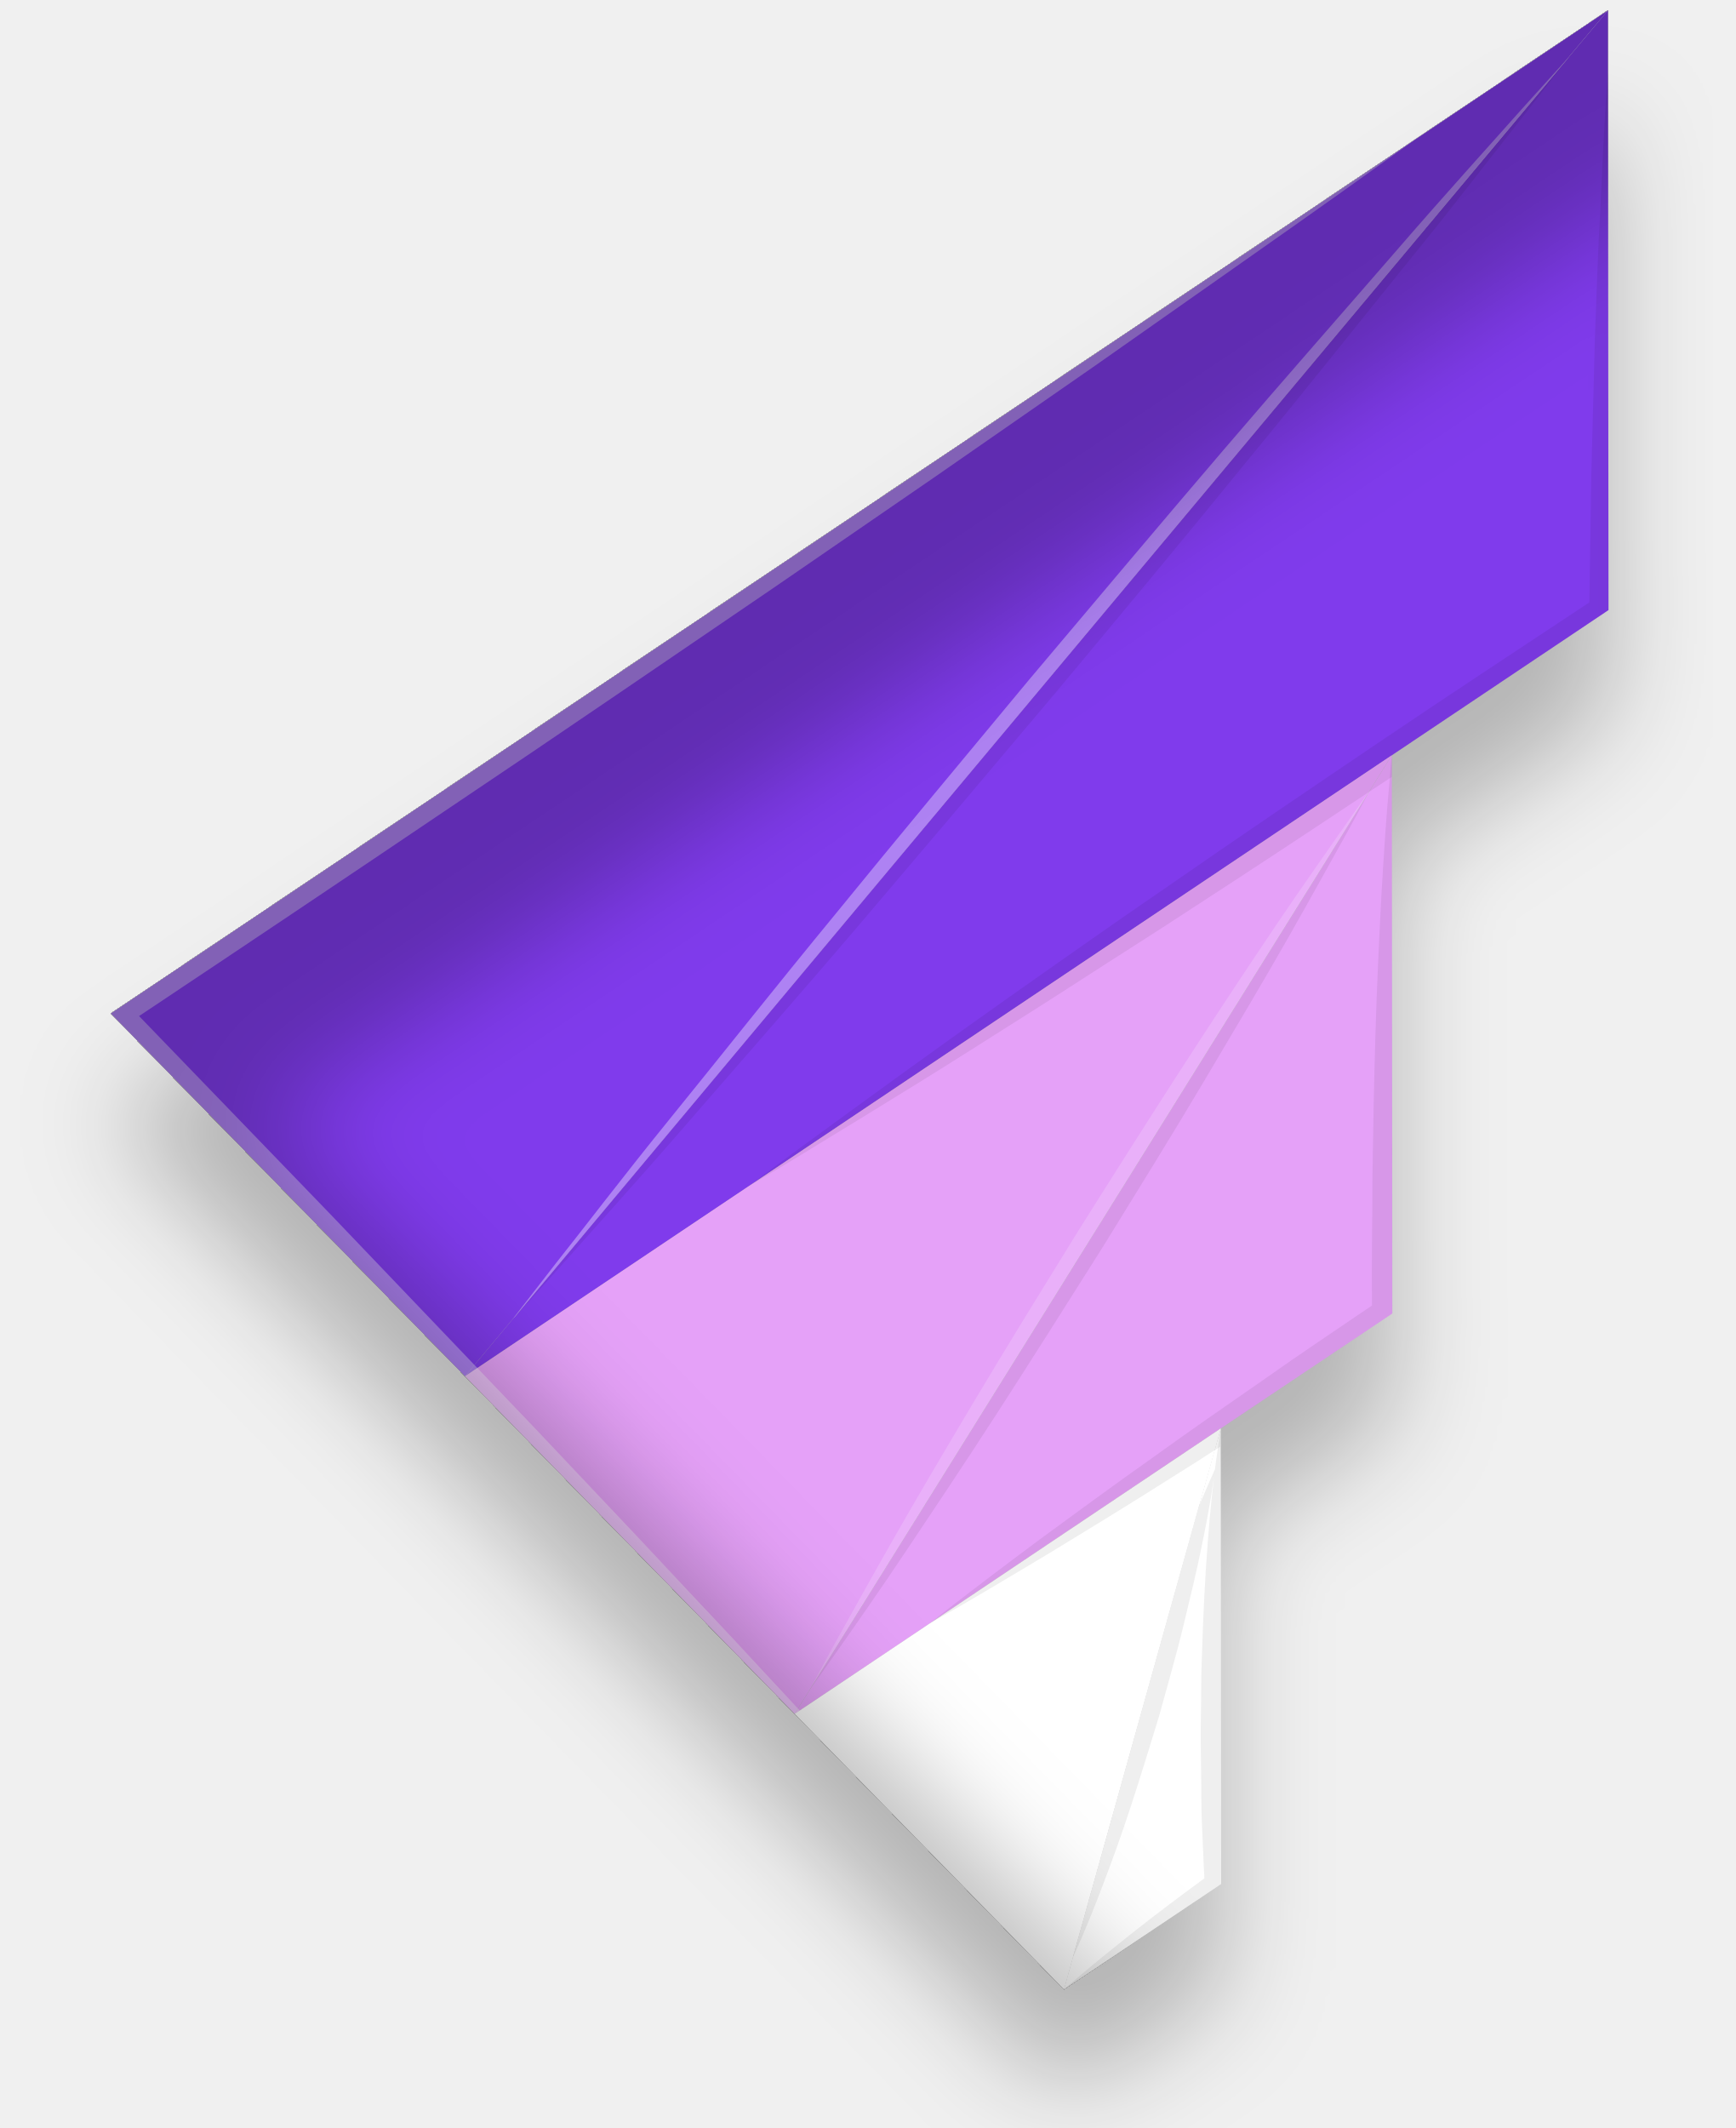
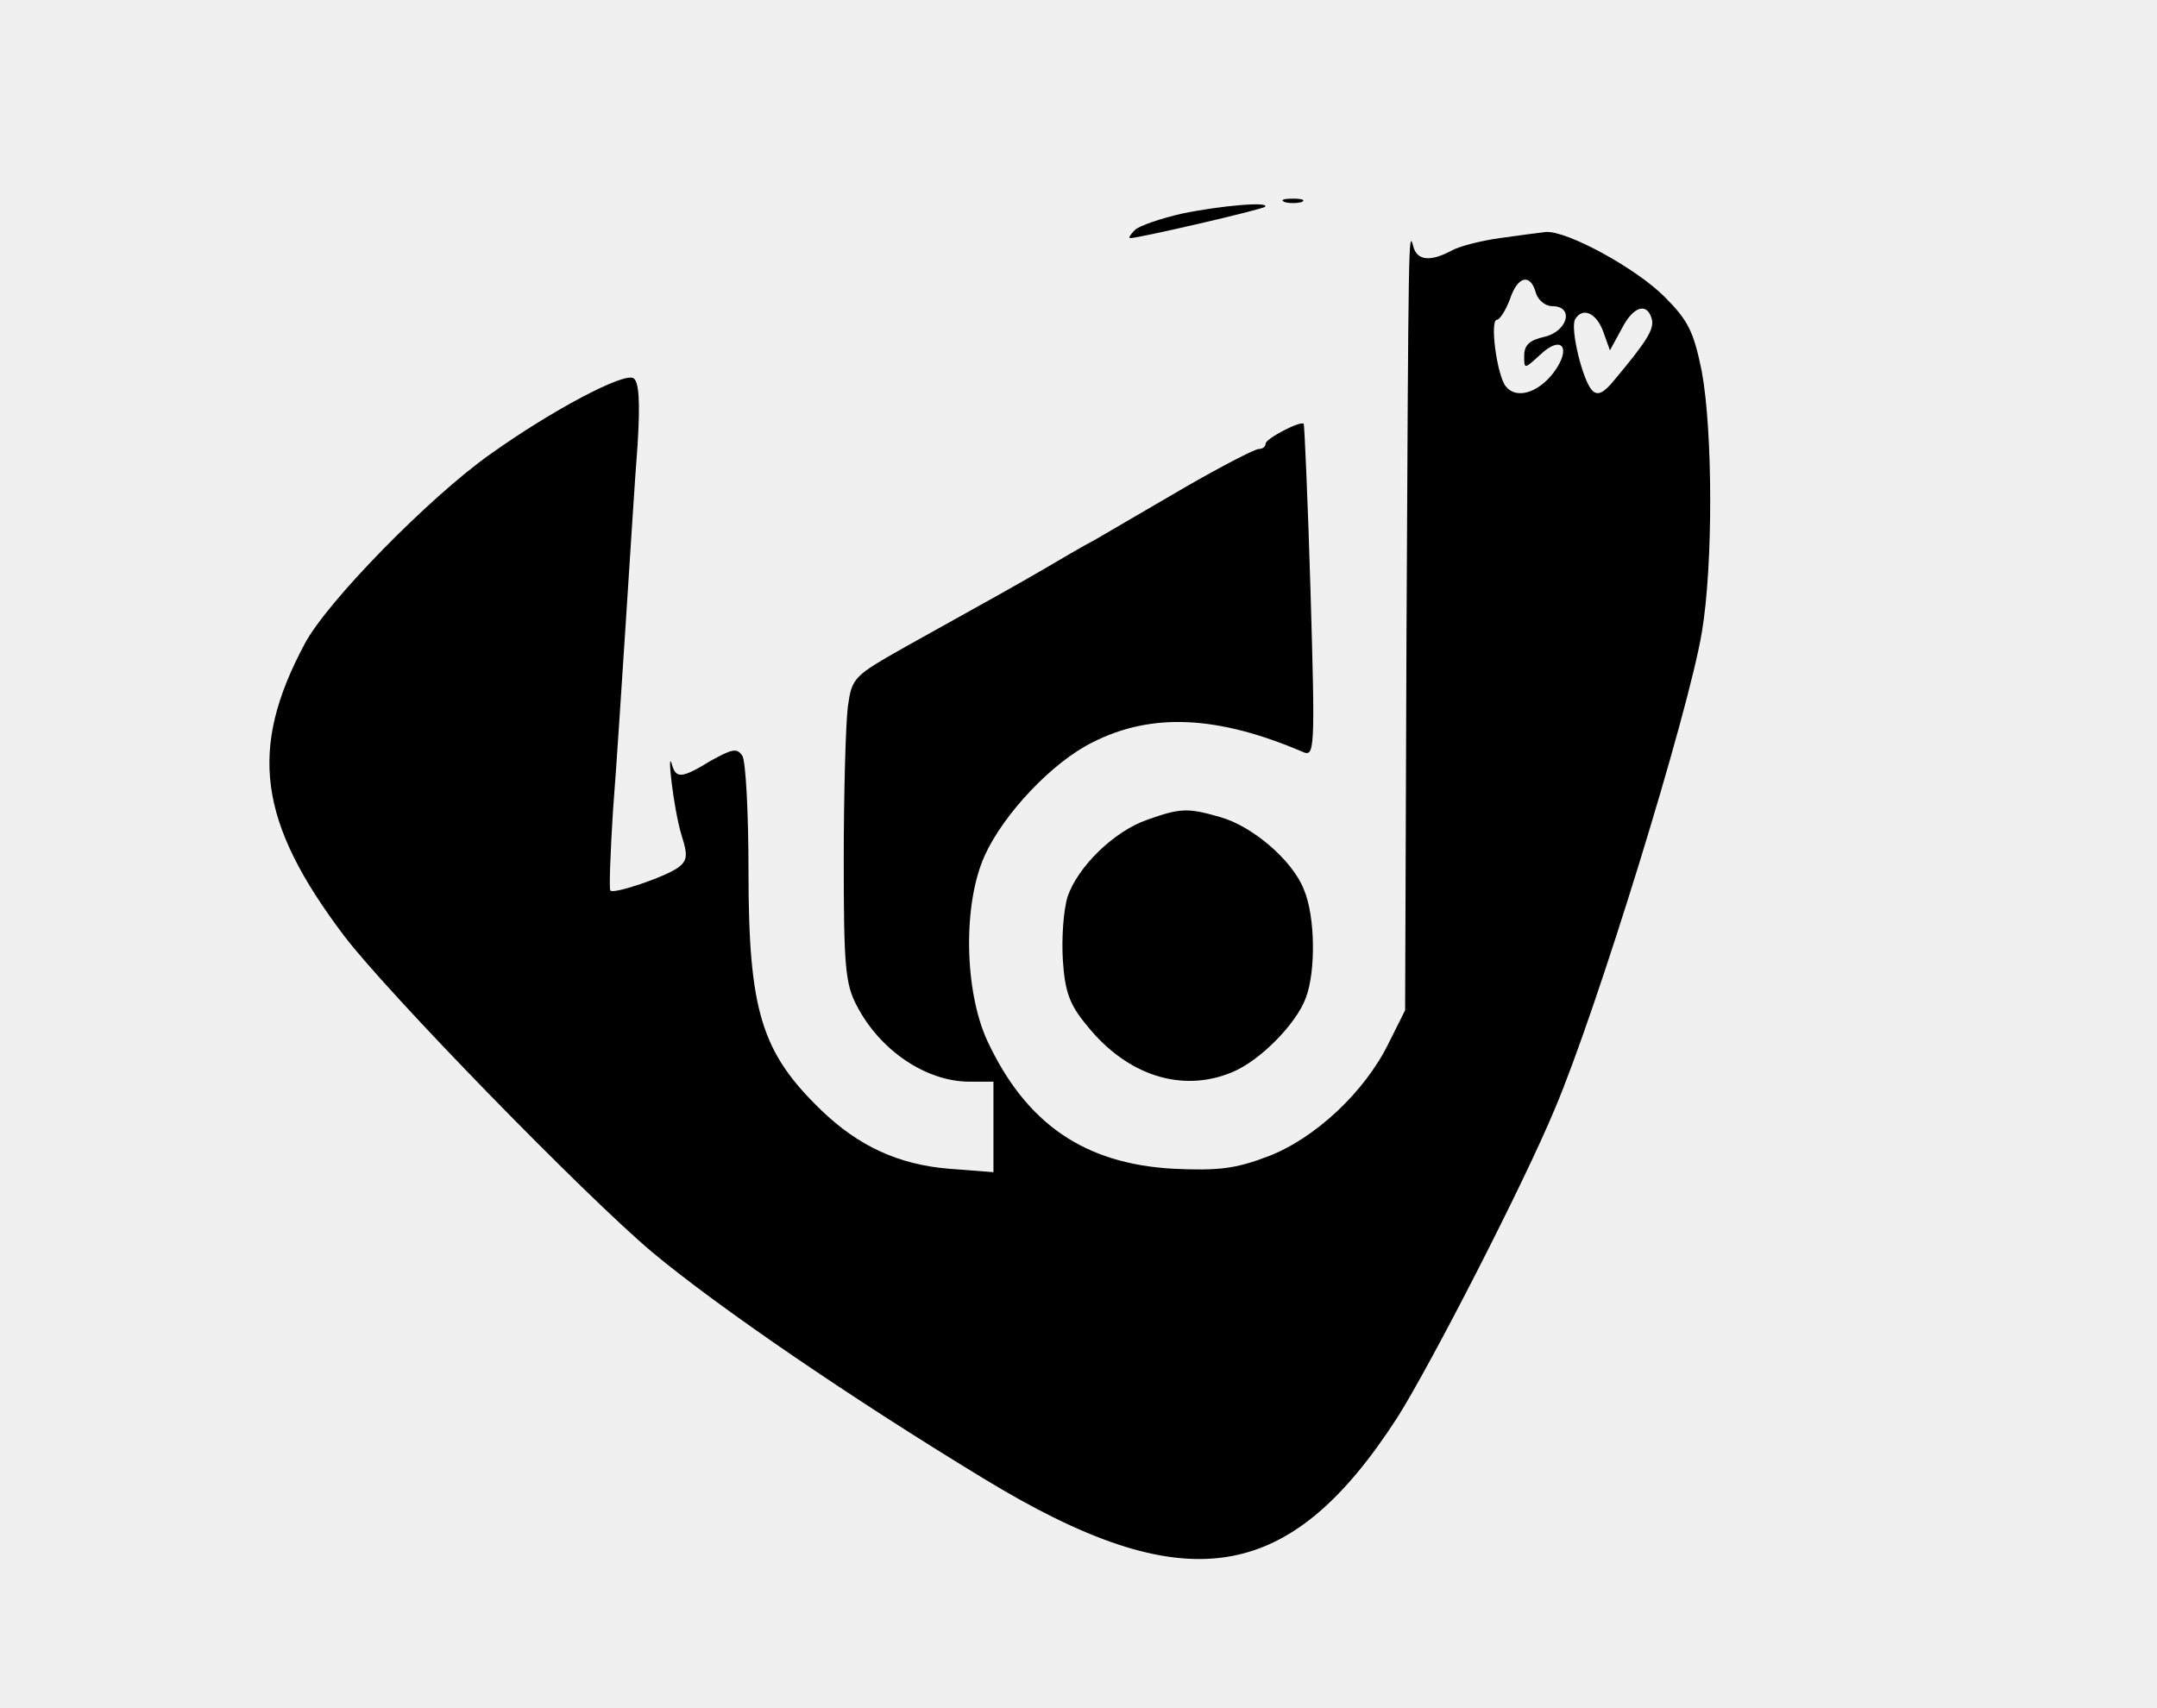
- <svg xmlns="http://www.w3.org/2000/svg" width="62" height="76" viewBox="0 0 62 76" fill="none">
-   <g filter="url(#filter0_di)">
-     <path d="M43.612 51.013L43.393 51.79L43.388 51.794L42.84 53.763C42.84 53.767 42.839 53.772 42.837 53.776C42.835 53.78 42.831 53.784 42.827 53.787L38.327 69.895L38.331 69.9C38.331 69.905 38.329 69.909 38.325 69.912L38.008 71.05L43.624 67.287L43.608 51.654H43.614L43.612 51.013Z" fill="#fff" />
-     <path d="M49.721 26.974L48.905 28.283C48.903 28.292 48.898 28.3 48.892 28.308L28.963 60.29C28.957 60.297 28.952 60.306 28.95 60.315L28.505 61.026L28.394 61.21L49.738 46.91L49.721 27.746V26.974Z" fill="#E5A1F8" />
-     <path d="M57.442 0.37L56.058 2.018V2.027C56.058 2.027 56.053 2.022 56.052 2.031C56.047 2.035 56.042 2.041 56.039 2.047L56.028 2.055C56.016 2.065 56.006 2.077 55.997 2.09L56.002 2.095C55.988 2.115 55.971 2.134 55.953 2.151L18.381 47.044L18.363 47.055L18.315 47.111L16.948 48.75L16.616 49.151L57.461 21.789L57.442 2.585C57.44 2.578 57.44 2.571 57.442 2.563L57.442 0.37Z" fill="#803BEC" />
-     <path d="M57.442 0.37L3.962 36.196L16.617 49.151L16.949 48.75L18.316 47.111L18.364 47.055L18.382 47.044L55.949 2.154C55.967 2.136 55.984 2.118 55.998 2.098L55.993 2.093C56.002 2.08 56.012 2.068 56.024 2.057L56.036 2.05C56.038 2.044 56.043 2.038 56.048 2.033C56.048 2.025 56.054 2.03 56.054 2.03V2.021L57.442 0.37Z" fill="#803BEC" />
-     <path d="M49.721 26.974L16.616 49.152L28.39 61.209L28.501 61.025L28.946 60.315C28.948 60.306 28.953 60.298 28.959 60.291L48.887 28.308C48.894 28.301 48.898 28.293 48.901 28.284L49.721 26.974Z" fill="#E5A1F8" />
-     <path d="M43.612 51.013L28.394 61.208L38.012 71.05L38.329 69.912C38.333 69.909 38.336 69.905 38.336 69.9L38.332 69.895L42.854 53.733L43.398 51.79L43.612 51.013Z" fill="#fff" />
-     <g style="mix-blend-mode:multiply" opacity="0.25">
-       <g style="mix-blend-mode:multiply" opacity="0.25">
-         <path d="M57.442 2.585C57.316 4.178 57.249 5.764 57.176 7.353C57.081 8.957 57.032 10.562 56.973 12.165L56.847 16.979L56.778 21.514L53.171 23.9C51.883 24.755 50.6 25.606 49.322 26.47C46.776 28.192 44.224 29.916 41.7 31.67C40.432 32.535 39.172 33.418 37.917 34.298C36.663 35.177 35.406 36.065 34.161 36.954C32.916 37.842 31.674 38.744 30.437 39.643C29.201 40.542 27.959 41.443 26.74 42.368C28.088 41.575 29.407 40.761 30.736 39.949C32.065 39.136 33.378 38.326 34.689 37.495C36 36.663 37.304 35.847 38.606 35.003C39.908 34.159 41.217 33.339 42.503 32.493C44.649 31.102 46.786 29.693 48.903 28.283C49.152 28.116 49.401 27.957 49.649 27.793L49.723 27.744V26.974L57.463 21.789L57.442 2.585Z" fill="black" />
-       </g>
-     </g>
-     <g style="mix-blend-mode:multiply" opacity="0.25">
-       <g style="mix-blend-mode:multiply" opacity="0.25">
-         <path d="M49.721 26.974C49.691 27.249 49.667 27.522 49.648 27.793C49.517 29.188 49.433 30.574 49.35 31.961C49.263 33.621 49.184 35.283 49.136 36.943C49.087 38.604 49.053 40.265 49.03 41.923C49.03 43.488 48.994 45.059 49.012 46.626C47.738 47.495 46.442 48.354 45.189 49.242C43.827 50.185 42.471 51.124 41.133 52.091C39.786 53.04 38.463 54.014 37.133 54.988C35.819 55.97 34.499 56.955 33.221 57.975C34.687 57.151 36.123 56.285 37.561 55.425C38.991 54.553 40.416 53.684 41.818 52.791C42.343 52.463 42.872 52.132 43.388 51.794L43.394 51.79C43.436 51.772 43.474 51.749 43.507 51.721C43.545 51.703 43.579 51.68 43.608 51.652H43.614V51.015L49.741 46.91L49.723 27.746L49.721 26.974Z" fill="black" />
-       </g>
-     </g>
-     <g style="mix-blend-mode:multiply" opacity="0.25">
-       <g style="mix-blend-mode:multiply" opacity="0.25">
-         <path d="M43.612 51.013C43.572 51.251 43.536 51.484 43.506 51.722C43.34 52.843 43.231 53.96 43.145 55.087C43.039 56.441 42.979 57.798 42.937 59.154C42.903 59.831 42.916 60.507 42.902 61.185C42.888 61.864 42.895 62.544 42.907 63.22C42.92 63.896 42.907 64.579 42.943 65.257C42.975 65.866 42.99 66.478 43.026 67.083C42.197 67.691 41.379 68.303 40.583 68.93C39.71 69.623 38.842 70.317 38.006 71.053L43.622 67.29L43.606 51.656H43.612V51.013Z" fill="black" />
-       </g>
-     </g>
-     <g style="mix-blend-mode:screen" opacity="0.6">
-       <g style="mix-blend-mode:screen" opacity="0.6">
-         <path d="M50.523 5.004L3.962 36.196L33.49 66.423C31.874 64.634 30.22 62.864 28.571 61.09L28.506 61.021L26.351 58.7L22.753 54.863L19.136 51.036L17.055 48.858L16.95 48.75L11.85 43.414L4.968 36.288C8.672 33.821 12.367 31.343 16.054 28.854C19.932 26.256 23.779 23.617 27.634 20.995L33.394 17.035L39.132 13.052L44.842 9.04C46.746 7.705 48.636 6.361 50.523 5.004Z" fill="white" />
-       </g>
-     </g>
-     <g style="mix-blend-mode:multiply" opacity="0.25">
-       <g style="mix-blend-mode:multiply" opacity="0.25">
-         <path d="M43.406 52.466C43.371 52.545 43.158 53.015 42.841 53.763C42.841 53.767 42.84 53.772 42.838 53.776C42.835 53.78 42.832 53.784 42.828 53.787L38.328 69.895V69.912C38.332 69.909 38.334 69.905 38.334 69.9C38.392 69.776 38.859 68.755 39.426 67.247C39.736 66.44 40.075 65.497 40.407 64.482C40.738 63.466 41.075 62.377 41.406 61.292C41.707 60.193 42.023 59.105 42.273 58.074C42.523 57.041 42.756 56.078 42.925 55.24C43.252 53.674 43.397 52.581 43.406 52.466Z" fill="black" />
-       </g>
-     </g>
-     <g style="mix-blend-mode:multiply" opacity="0.25">
-       <g style="mix-blend-mode:multiply" opacity="0.25">
-         <path d="M48.892 28.308L28.963 60.29C28.957 60.297 28.952 60.306 28.95 60.315C28.95 60.315 29.302 59.829 29.899 58.978C30.496 58.128 31.358 56.904 32.346 55.425C33.334 53.946 34.489 52.223 35.692 50.359C36.895 48.495 38.153 46.502 39.415 44.505C40.652 42.502 41.894 40.495 43.02 38.6C44.145 36.706 45.194 34.941 46.065 33.408C46.935 31.876 47.64 30.593 48.138 29.701C48.575 28.917 48.83 28.418 48.892 28.308Z" fill="black" />
-       </g>
-     </g>
-     <g style="mix-blend-mode:multiply" opacity="0.25">
-       <g style="mix-blend-mode:multiply" opacity="0.25">
-         <path d="M54.524 4.011C55.258 3.061 55.756 2.416 55.95 2.154L18.381 47.044C18.563 46.837 19.148 46.203 20.031 45.222C21.094 44.012 22.662 42.3 24.472 40.209C26.281 38.119 28.417 35.699 30.658 33.069C32.899 30.438 35.272 27.636 37.641 24.82C39.989 22.005 42.343 19.18 44.511 16.512C46.698 13.857 48.687 11.342 50.417 9.21C52.147 7.079 53.528 5.262 54.524 4.011Z" fill="black" />
-       </g>
-     </g>
-     <g style="mix-blend-mode:multiply" opacity="0.25">
-       <g style="mix-blend-mode:multiply" opacity="0.25">
-         <path d="M56.025 2.057C56.013 2.068 56.002 2.081 55.994 2.094L55.999 2.099C56.009 2.085 56.018 2.072 56.025 2.057Z" fill="black" />
-       </g>
-     </g>
-     <g style="mix-blend-mode:screen" opacity="0.6">
-       <g style="mix-blend-mode:screen" opacity="0.6">
-         <path d="M38.332 69.9L38.328 69.895V69.913C38.331 69.909 38.332 69.905 38.332 69.9Z" fill="white" />
-       </g>
-     </g>
-     <g style="mix-blend-mode:screen" opacity="0.4">
-       <g style="mix-blend-mode:screen" opacity="0.4">
-         <path d="M42.849 53.733C42.696 54.124 42.506 54.594 42.309 55.122C42.004 55.926 41.665 56.868 41.334 57.884C41.002 58.9 40.665 59.989 40.339 61.078C40.027 62.177 39.718 63.26 39.466 64.292C39.215 65.324 38.988 66.293 38.814 67.125C38.482 68.683 38.342 69.767 38.326 69.895L42.849 53.733Z" fill="white" />
-       </g>
-     </g>
-     <g style="mix-blend-mode:screen" opacity="0.4">
-       <g style="mix-blend-mode:screen" opacity="0.4">
-         <path d="M48.902 28.283C48.902 28.283 48.544 28.764 47.953 29.619C47.361 30.475 46.493 31.694 45.501 33.168C44.508 34.642 43.362 36.374 42.158 38.238C40.955 40.103 39.694 42.091 38.437 44.093C37.199 46.096 35.962 48.1 34.833 49.992C33.704 51.884 32.657 53.659 31.786 55.192C30.915 56.724 30.211 58.007 29.713 58.893C29.28 59.681 29.024 60.179 28.967 60.29L48.895 28.308C48.9 28.3 48.902 28.291 48.902 28.283Z" fill="white" />
-       </g>
-     </g>
-     <g style="mix-blend-mode:screen" opacity="0.6">
-       <g style="mix-blend-mode:screen" opacity="0.6">
-         <path d="M56.025 2.057C56.013 2.068 56.002 2.08 55.994 2.093C55.807 2.299 55.234 2.93 54.35 3.911C53.282 5.116 51.718 6.833 49.909 8.923C48.1 11.013 45.964 13.433 43.718 16.058C41.472 18.683 39.108 21.495 36.736 24.307C34.392 27.129 32.038 29.951 29.869 32.615C27.682 35.271 25.695 37.784 23.963 39.916C22.232 42.048 20.853 43.868 19.857 45.118C19.004 46.226 18.459 46.919 18.34 47.076C18.351 47.07 18.359 47.061 18.363 47.052L18.381 47.041L55.949 2.154C55.967 2.136 55.983 2.118 55.998 2.098C56.008 2.085 56.017 2.071 56.025 2.057Z" fill="white" />
-       </g>
-     </g>
+ <svg xmlns="http://www.w3.org/2000/svg" version="1.0" width="317pt" height="251pt" viewBox="0 0 317 251" preserveAspectRatio="xMidYMid meet">
+   <g transform="translate(0,251) scale(0.1,-0.1)" fill="#000000" stroke="none">
+     <path d="M1888 2213 c6 -2 18 -2 25 0 6 3 1 5 -13 5 -14 0 -19 -2 -12 -5z" />
+     <path d="M1737 2196 c-31 -7 -63 -18 -69 -24 -7 -7 -10 -12 -7 -12 13 0 194 42 198 46 8 8 -64 2 -122 -10z" />
+     <path d="M2204 2160 c-28 -4 -60 -12 -72 -19 -30 -16 -50 -14 -55 7 -7 25 -7 23 -10 -578 l-2 -545 -24 -48 c-35 -72 -109 -141 -178 -167 -47 -18 -73 -21 -138 -18 -131 7 -217 66 -274 188 -34 74 -36 201 -4 272 28 62 100 138 159 167 87 44 184 39 308 -14 18 -8 19 -2 12 236 -4 134 -9 245 -10 246 -5 5 -56 -22 -56 -29 0 -5 -5 -8 -10 -8 -6 0 -54 -25 -108 -56 -53 -31 -113 -66 -132 -77 -19 -10 -53 -30 -75 -43 -43 -25 -70 -40 -203 -114 -78 -44 -80 -46 -86 -89 -3 -24 -6 -124 -6 -223 0 -156 2 -184 19 -216 34 -66 102 -112 166 -112 l35 0 0 -66 0 -67 -65 5 c-74 6 -133 33 -188 86 -88 85 -107 146 -107 352 0 85 -4 161 -9 169 -8 12 -15 10 -46 -7 -44 -27 -52 -27 -58 -4 -3 9 -3 -3 0 -28 3 -25 9 -60 15 -79 9 -28 8 -36 -5 -46 -19 -14 -96 -40 -100 -34 -2 2 0 56 4 119 5 63 13 189 19 280 6 91 13 206 17 256 4 64 2 93 -6 98 -14 9 -120 -47 -211 -112 -89 -63 -239 -216 -272 -278 -83 -155 -69 -262 58 -430 64 -84 352 -380 453 -465 96 -80 290 -213 486 -332 297 -181 449 -158 609 90 48 76 185 342 231 453 62 146 196 581 216 700 17 100 16 298 0 384 -12 59 -20 75 -55 110 -42 42 -143 97 -174 95 -9 -1 -40 -5 -68 -9z m53 -80 c3 -11 14 -20 24 -20 33 0 23 -37 -11 -45 -22 -5 -30 -12 -30 -28 0 -20 0 -20 24 2 32 30 46 9 19 -27 -23 -30 -55 -39 -70 -20 -13 16 -24 98 -13 98 4 0 13 14 19 30 11 34 30 39 38 10z m171 -41 c2 -14 -8 -31 -55 -87 -16 -20 -25 -24 -33 -16 -14 14 -33 92 -25 105 11 18 31 9 41 -18 l10 -28 18 33 c17 33 38 38 44 11z" />
+     <path d="M1686 1305 c-49 -17 -102 -69 -117 -113 -6 -19 -9 -61 -7 -93 3 -47 10 -66 35 -96 59 -74 140 -100 214 -69 41 17 94 71 108 109 15 39 14 121 -3 160 -17 43 -76 93 -123 106 -48 14 -59 13 -107 -4z" />
  </g>
-   <defs>
-     <filter id="filter0_di" x="0.242" y="0.37" width="60.941" height="78.123" filterUnits="userSpaceOnUse" color-interpolation-filters="sRGB">
-       <feFlood flood-opacity="0" result="BackgroundImageFix" />
-       <feColorMatrix in="SourceAlpha" type="matrix" values="0 0 0 0 0 0 0 0 0 0 0 0 0 0 0 0 0 0 127 0" />
-       <feOffset dy="3.72" />
-       <feGaussianBlur stdDeviation="1.86" />
-       <feColorMatrix type="matrix" values="0 0 0 0 0 0 0 0 0 0 0 0 0 0 0 0 0 0 0.25 0" />
-       <feBlend mode="normal" in2="BackgroundImageFix" result="effect1_dropShadow" />
-       <feBlend mode="normal" in="SourceGraphic" in2="effect1_dropShadow" result="shape" />
-       <feColorMatrix in="SourceAlpha" type="matrix" values="0 0 0 0 0 0 0 0 0 0 0 0 0 0 0 0 0 0 127 0" result="hardAlpha" />
-       <feOffset dx="5.58" dy="3.72" />
-       <feGaussianBlur stdDeviation="1.86" />
-       <feComposite in2="hardAlpha" operator="arithmetic" k2="-1" k3="1" />
-       <feColorMatrix type="matrix" values="0 0 0 0 0 0 0 0 0 0 0 0 0 0 0 0 0 0 0.25 0" />
-       <feBlend mode="normal" in2="shape" result="effect2_innerShadow" />
-     </filter>
-   </defs>
</svg>
